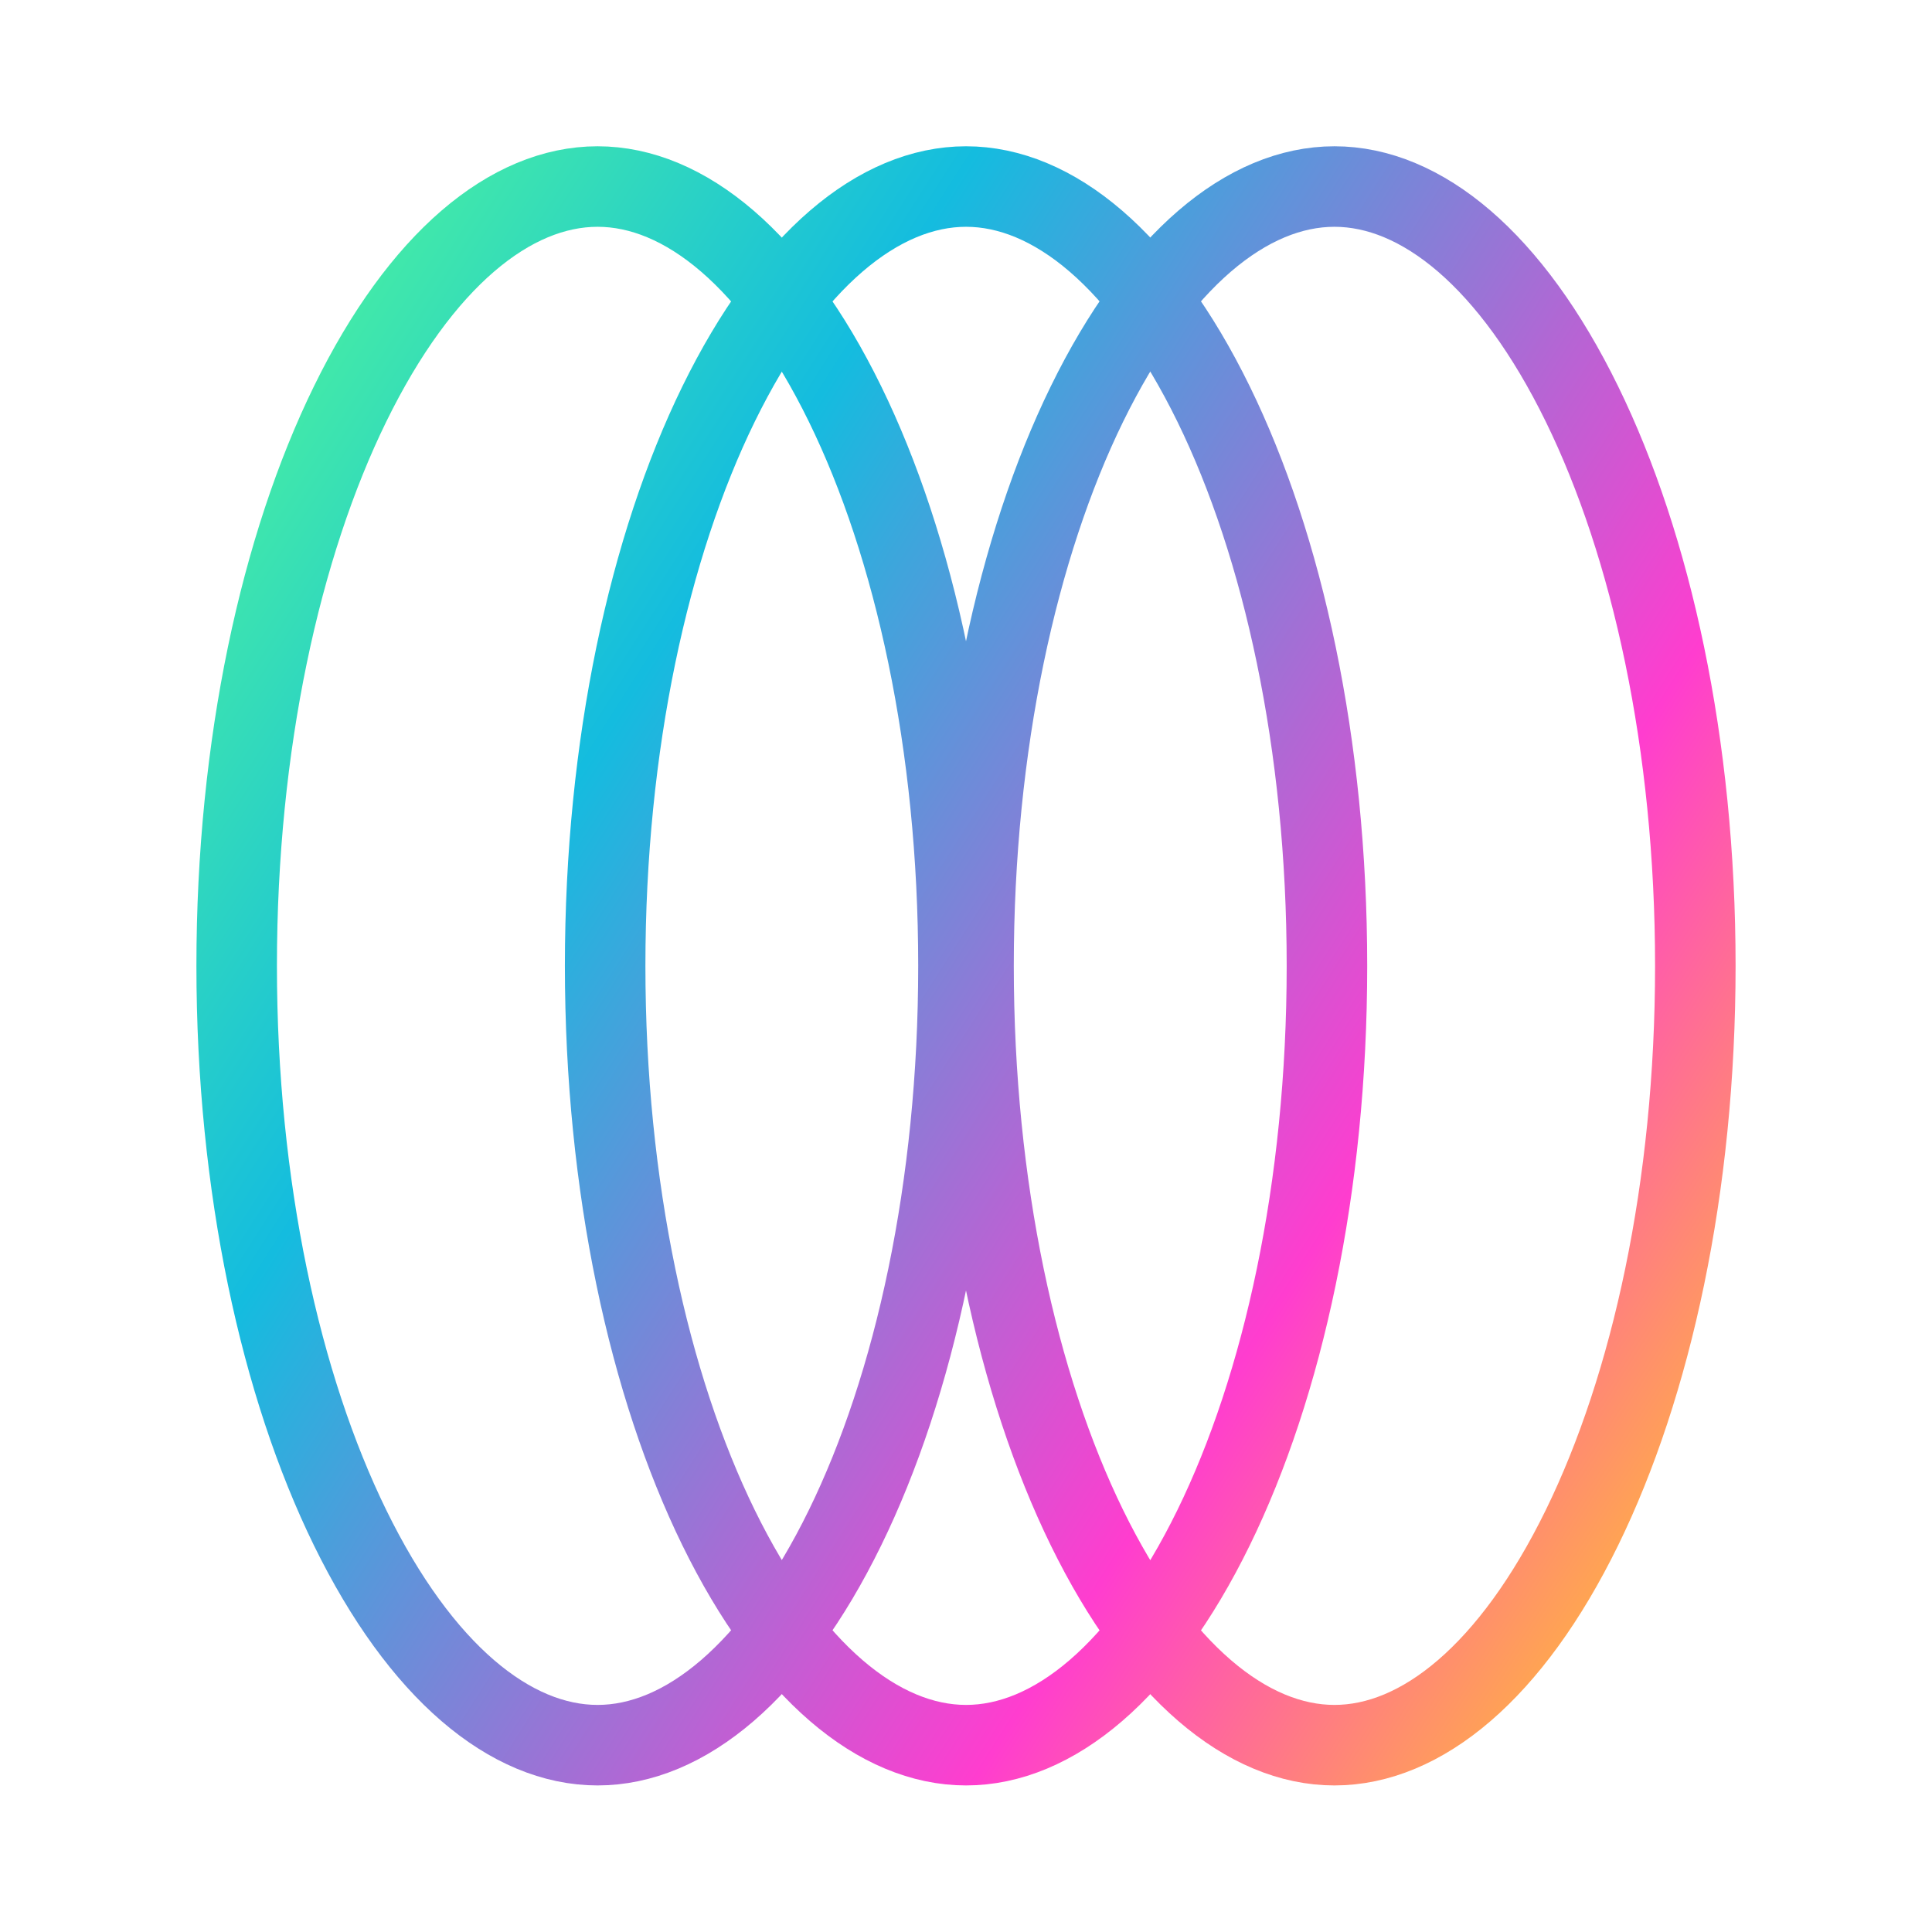
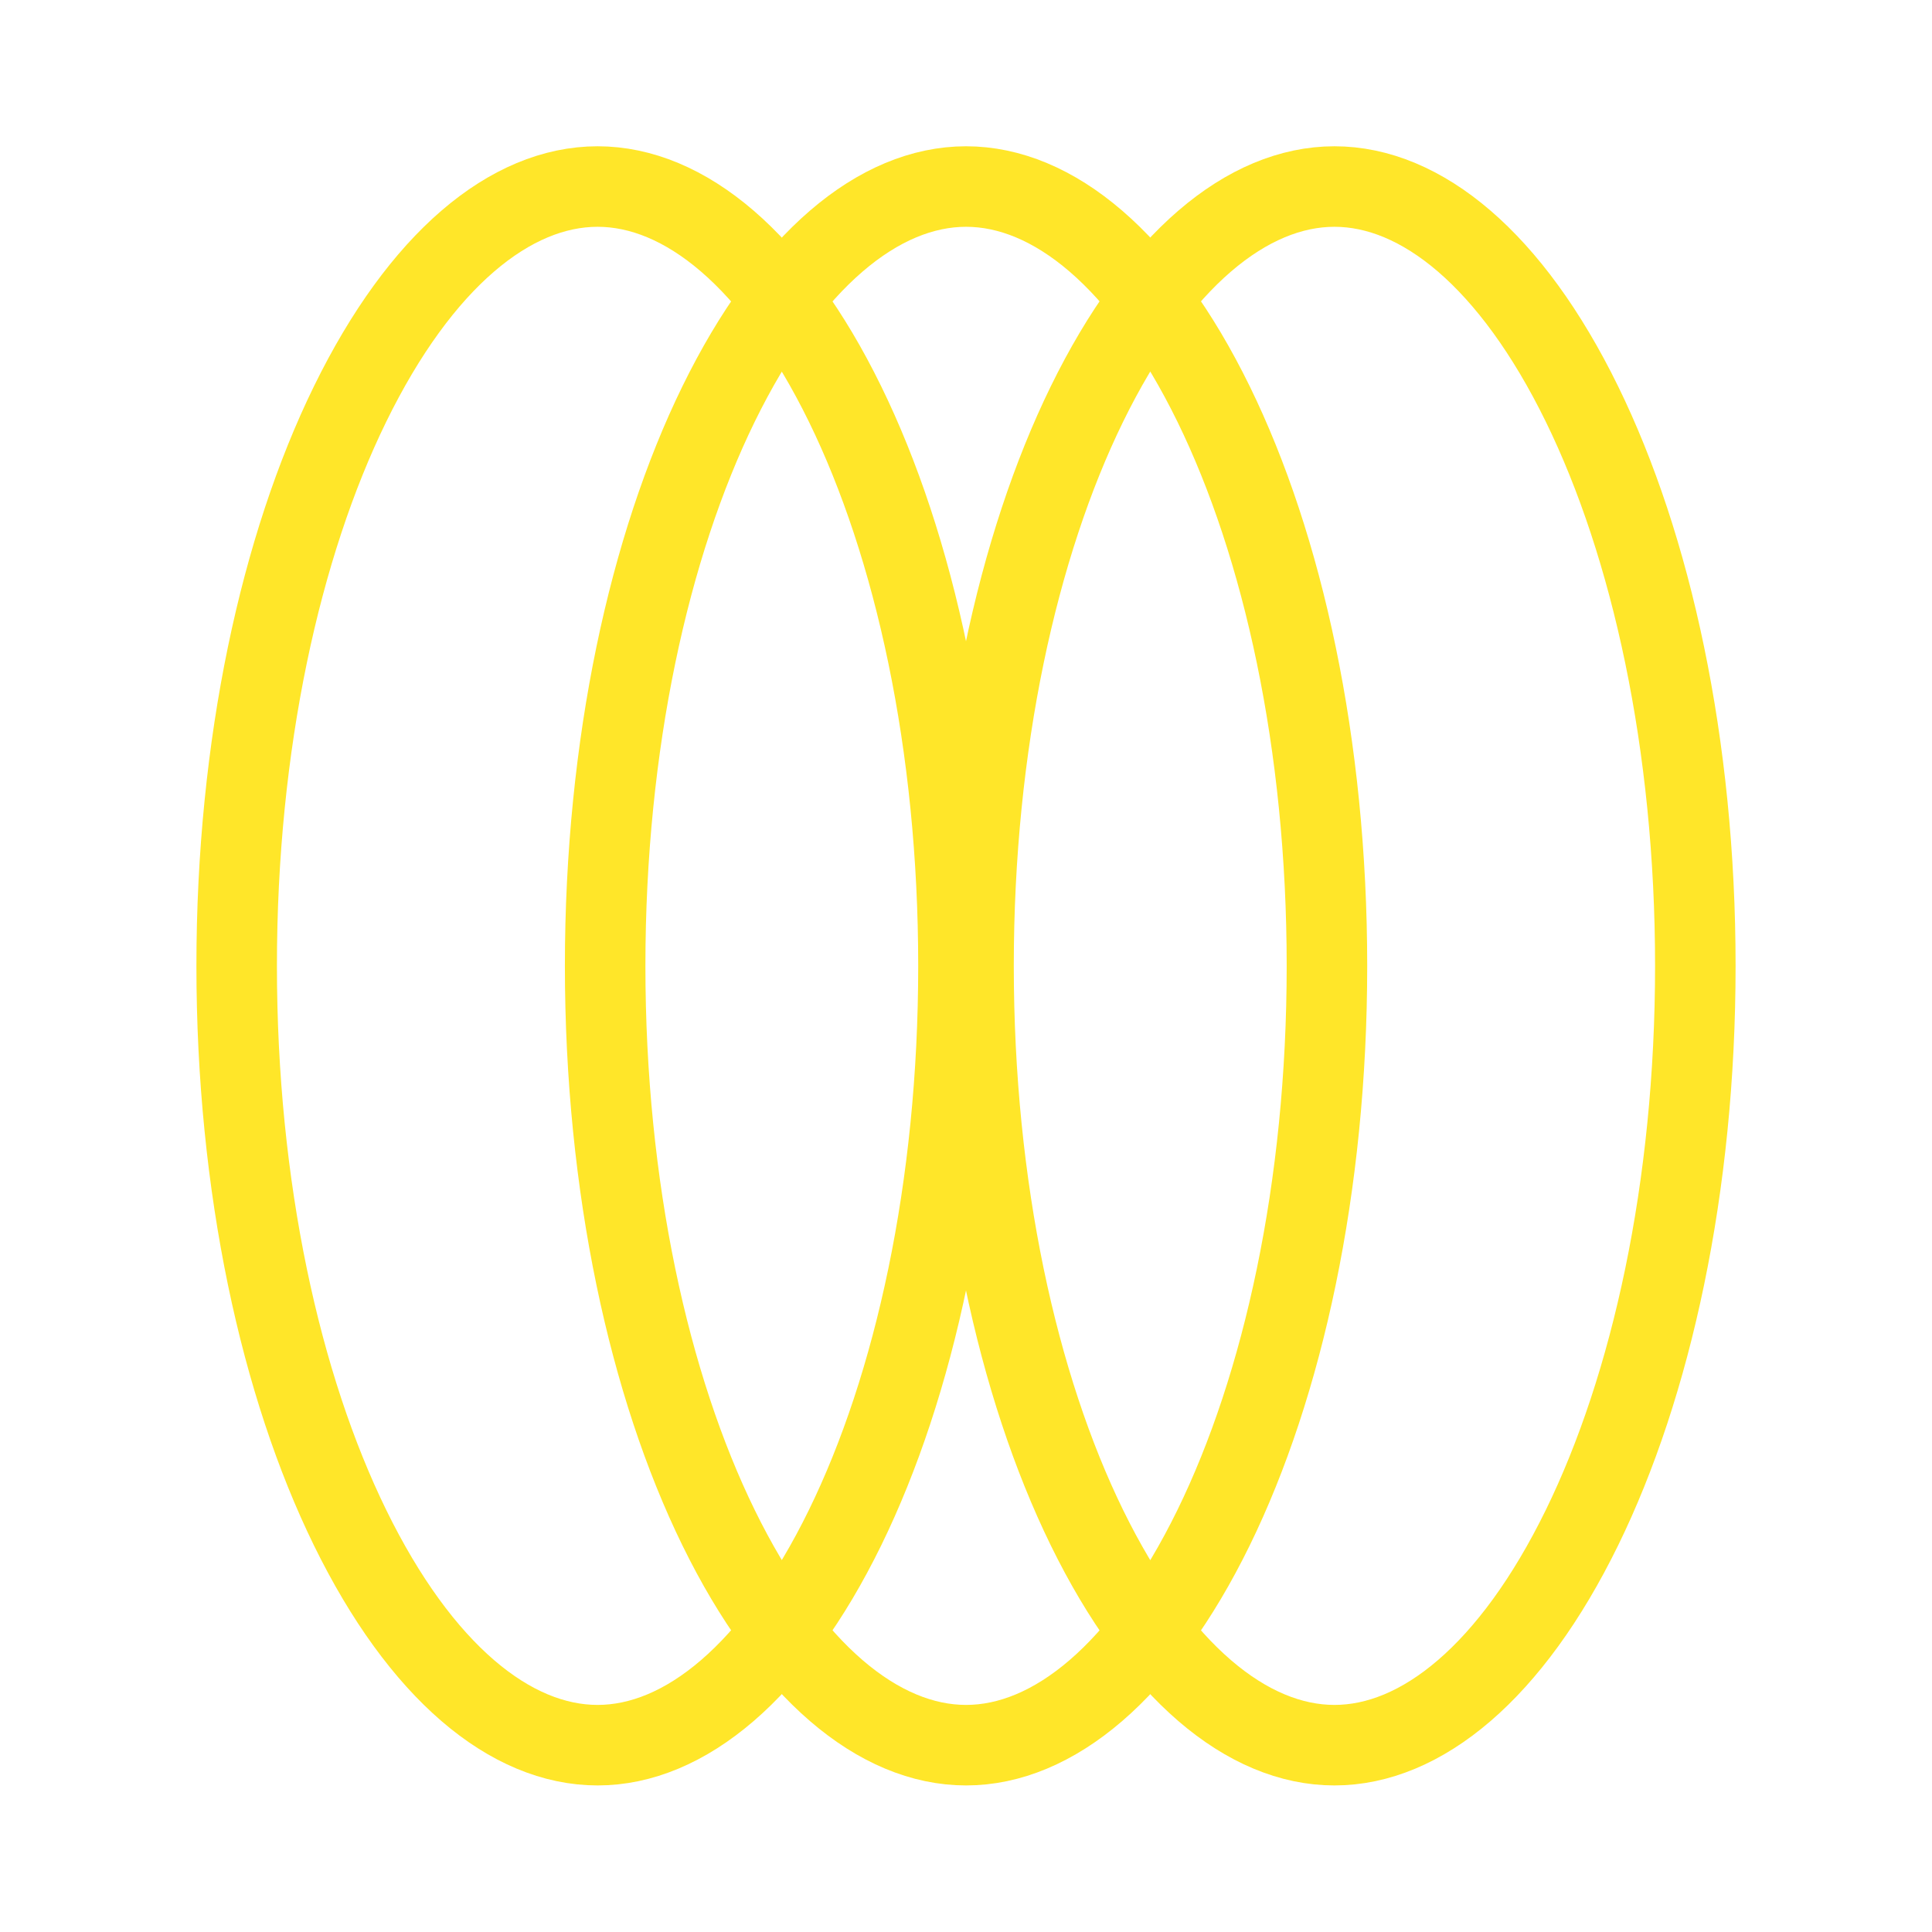
<svg xmlns="http://www.w3.org/2000/svg" width="40" height="40" viewBox="0 0 40 40" fill="none">
  <mask id="mask0_54_4086" style="mask-type:alpha" maskUnits="userSpaceOnUse" x="0" y="0" width="40" height="40">
    <path d="M19.844 19.997C19.844 24.584 18.932 28.695 17.496 31.629C16.033 34.618 14.17 36.132 12.372 36.132C10.573 36.132 8.711 34.618 7.248 31.629C5.812 28.695 4.9 24.584 4.9 19.997C4.9 15.41 5.812 11.299 7.248 8.365C8.711 5.376 10.573 3.862 12.372 3.862C14.17 3.862 16.033 5.376 17.496 8.365C18.932 11.299 19.844 15.41 19.844 19.997Z" stroke="#F1F1F1" stroke-width="1.667" />
    <path d="M27.473 19.997C27.473 24.584 26.562 28.695 25.126 31.629C23.663 34.618 21.8 36.132 20.001 36.132C18.203 36.132 16.34 34.618 14.877 31.629C13.441 28.695 12.529 24.584 12.529 19.997C12.529 15.41 13.441 11.299 14.877 8.365C16.34 5.376 18.203 3.862 20.001 3.862C21.8 3.862 23.663 5.376 25.126 8.365C26.562 11.299 27.473 15.41 27.473 19.997Z" stroke="#F1F1F1" stroke-width="1.667" />
    <path d="M35.1 19.997C35.1 24.584 34.189 28.695 32.753 31.629C31.29 34.618 29.427 36.132 27.628 36.132C25.83 36.132 23.967 34.618 22.504 31.629C21.068 28.695 20.156 24.584 20.156 19.997C20.156 15.41 21.068 11.299 22.504 8.365C23.967 5.376 25.83 3.862 27.628 3.862C29.427 3.862 31.29 5.376 32.753 8.365C34.189 11.299 35.1 15.41 35.1 19.997Z" stroke="#F1F1F1" stroke-width="1.667" />
  </mask>
  <g mask="url(#mask0_54_4086)">
    <rect width="40" height="40.004" fill="url(#paint0_linear_54_4086)" />
  </g>
  <defs>
    <linearGradient id="paint0_linear_54_4086" x1="40" y1="40.004" x2="-6.569" y2="10.299" gradientUnits="userSpaceOnUse">
-       <stop offset="0.073" stop-color="#FFE702" />
-       <stop offset="0.333" stop-color="#FF3DCF" />
-       <stop offset="0.661" stop-color="#14BCDF" />
-       <stop offset="0.854" stop-color="#49F0A1" />
-       <stop offset="1" stop-color="#49E34B" />
+       <stop offset="0.073" stop-color="#FFE629" />
+       <stop offset="0.333" stop-color="#FFE629" />
+       <stop offset="0.661" stop-color="#FFE629" />
+       <stop offset="0.854" stop-color="#FFE629" />
+       <stop offset="1" stop-color="#FFE629" />
    </linearGradient>
  </defs>
</svg>
